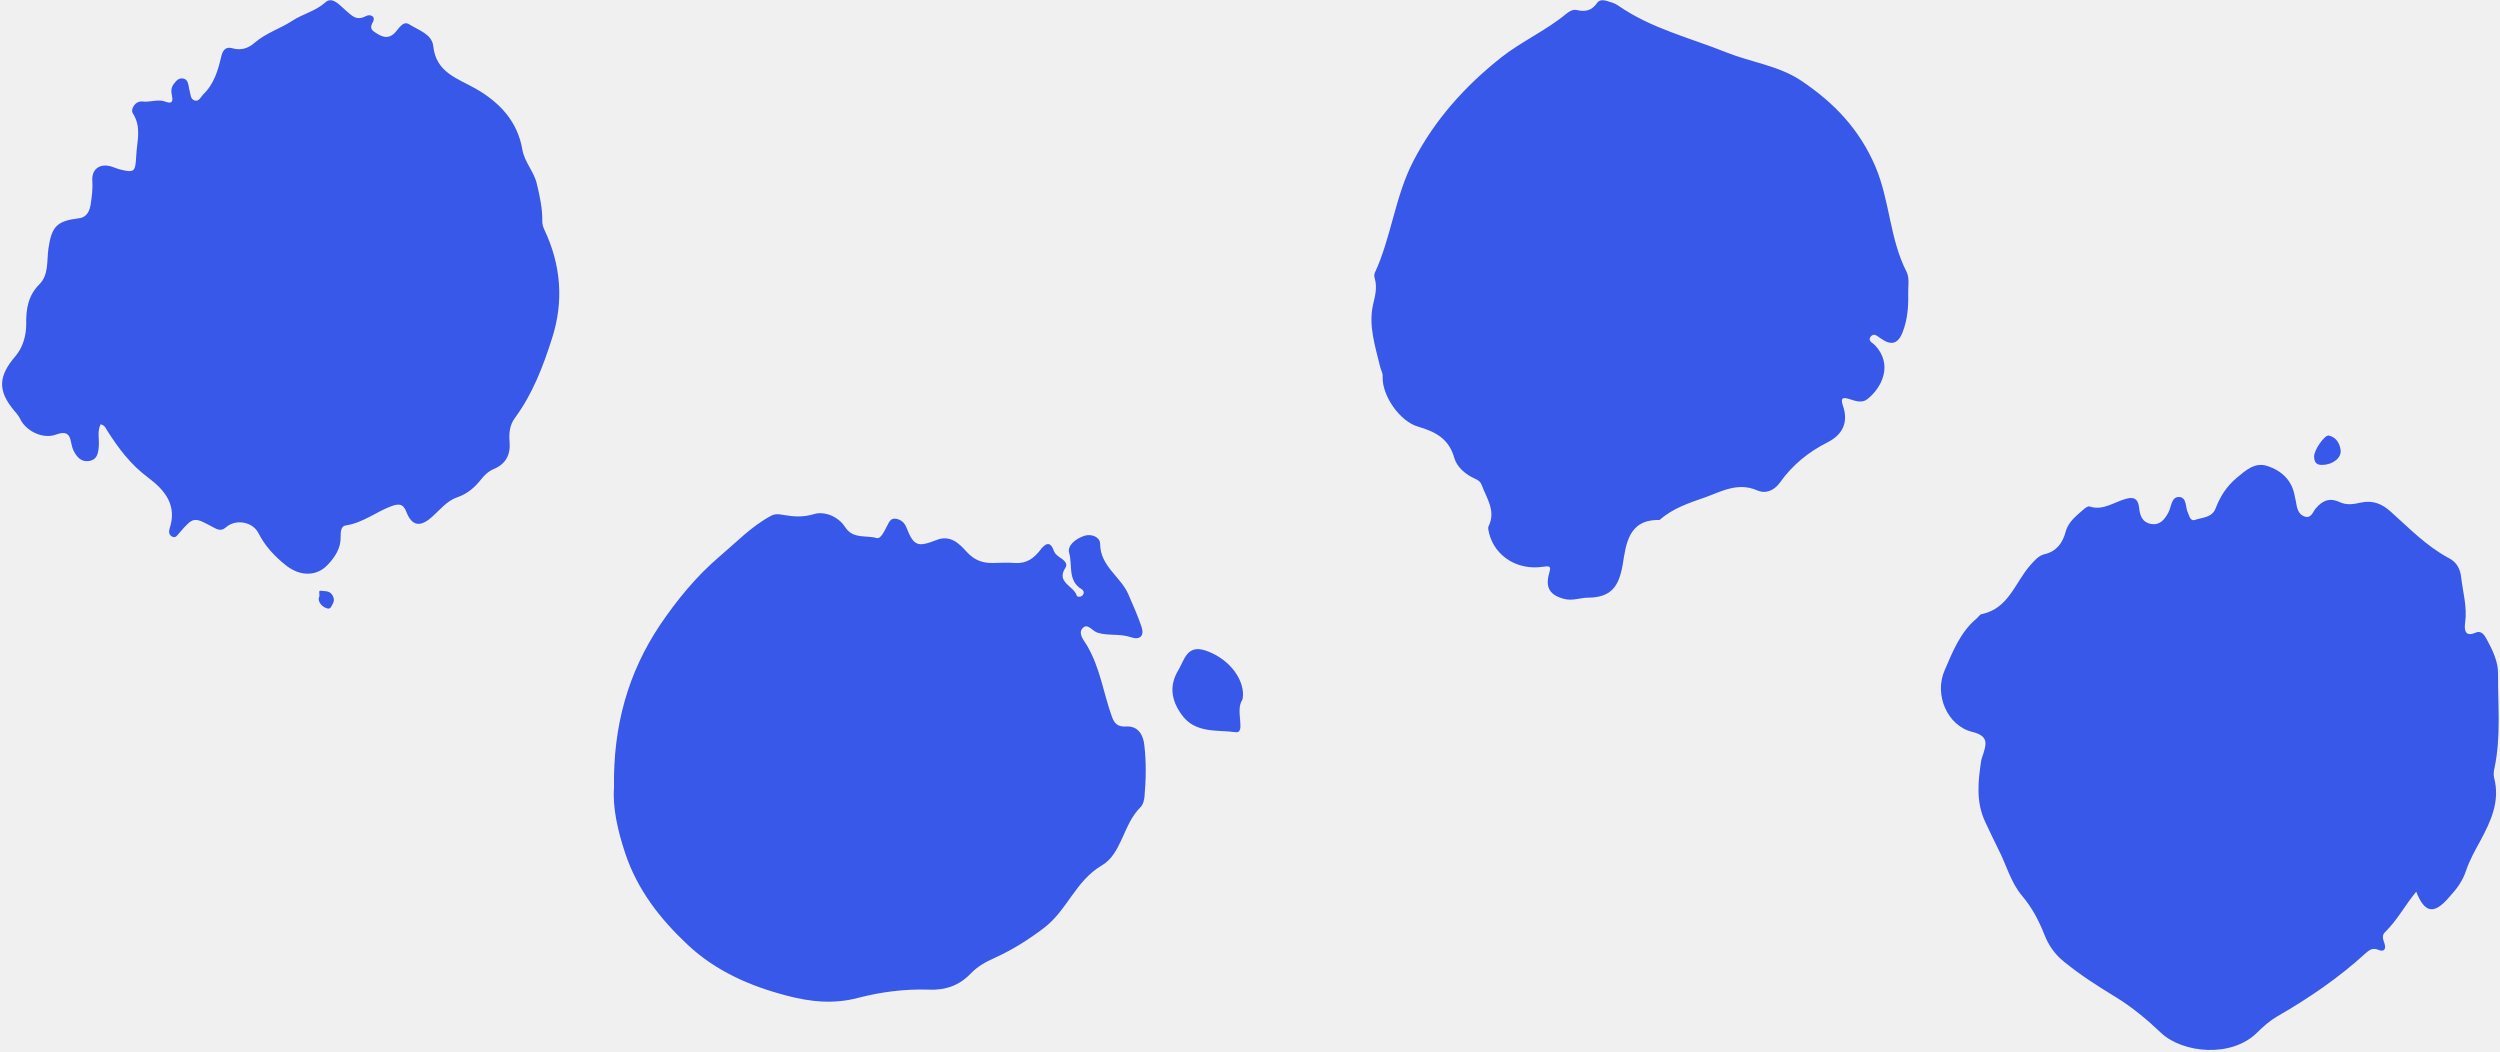
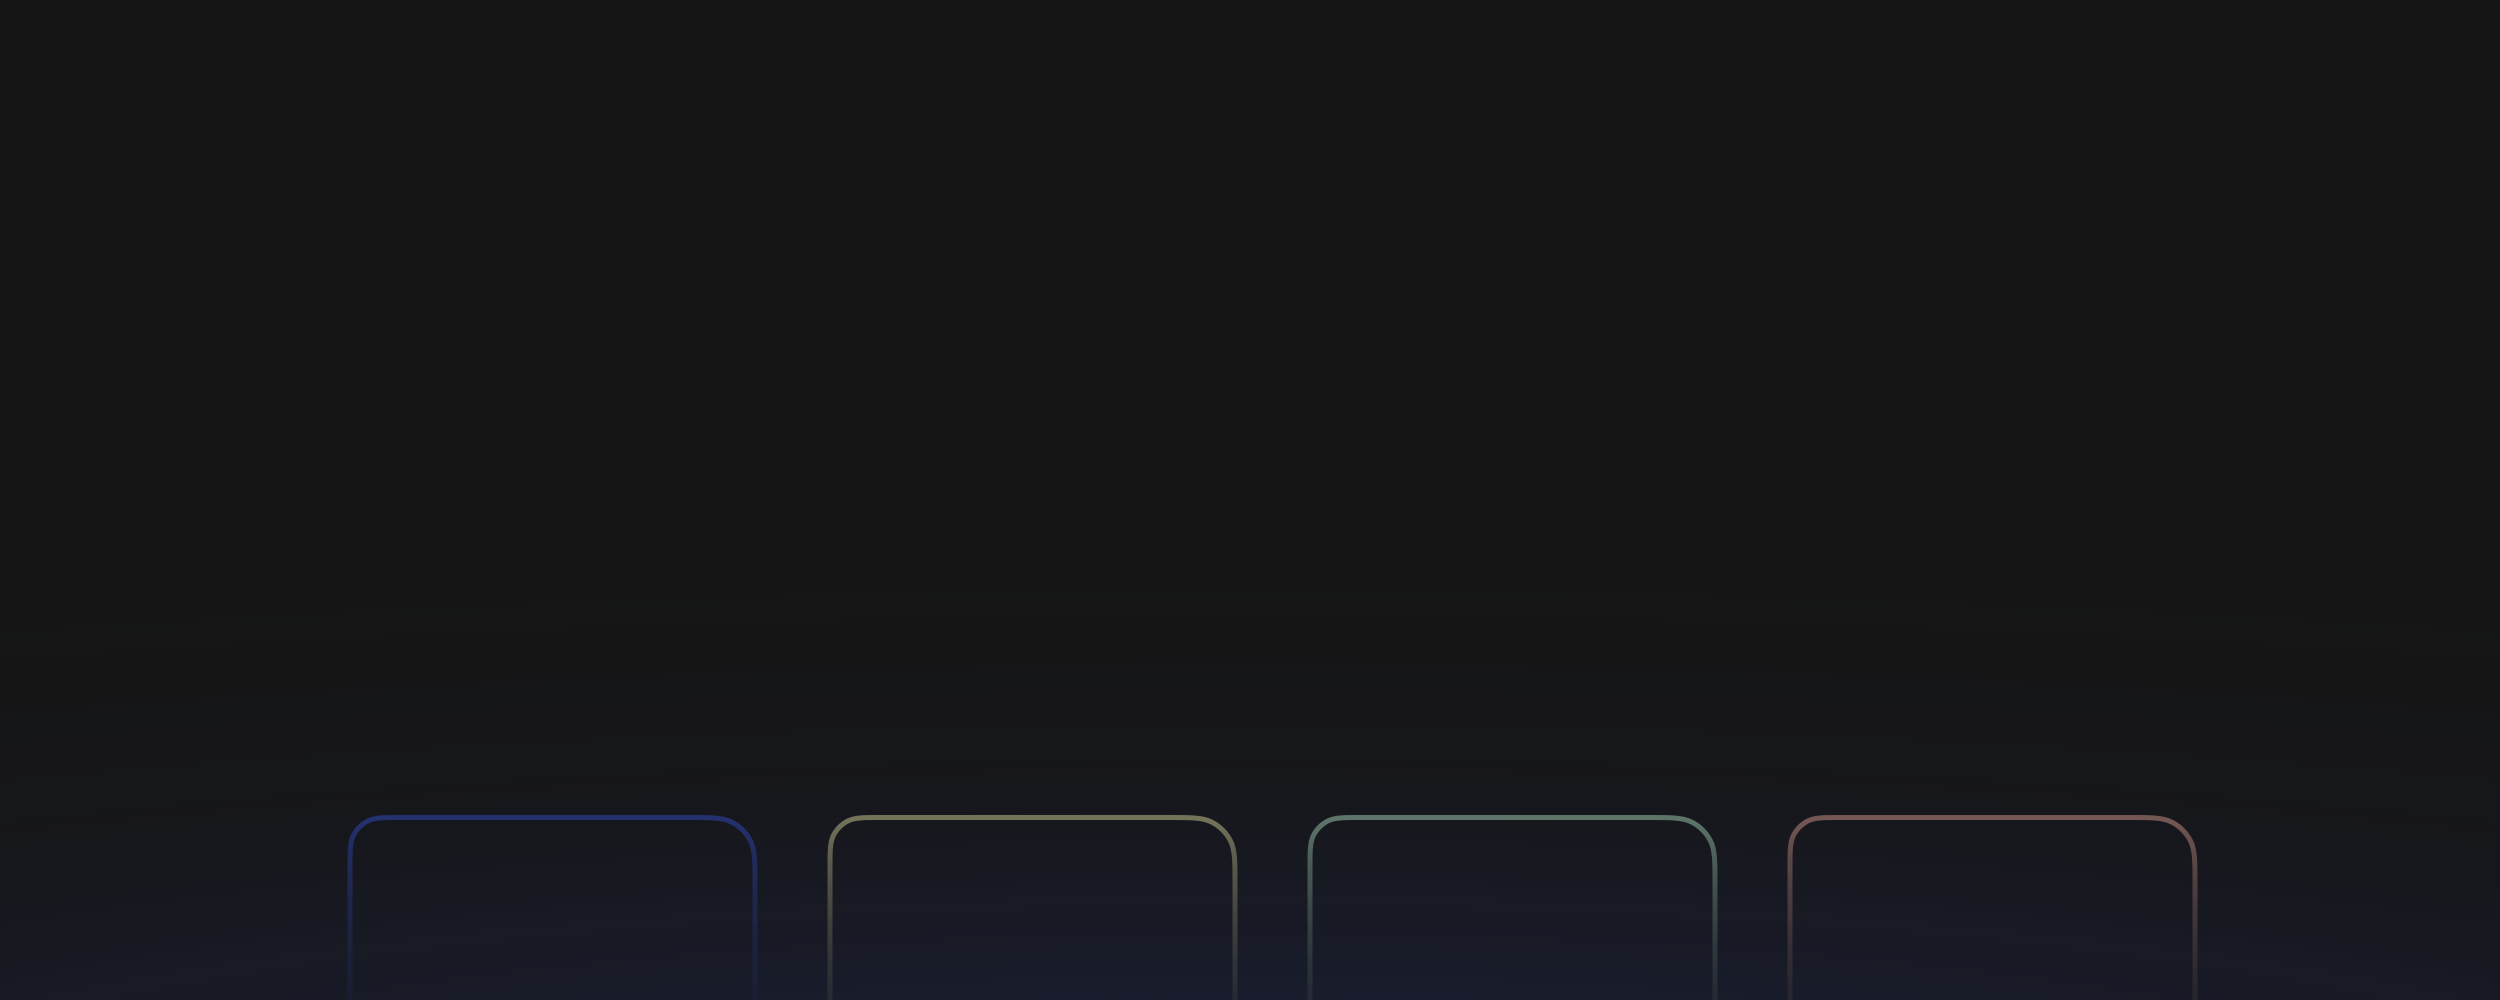
- <svg xmlns="http://www.w3.org/2000/svg" width="1174" height="494" fill="none">
-   <path d="M1134.66 418.731c-5.4 6.566-9.03 13.6-14.65 18.992-1.76 1.759-.82 3.517-.24 5.393.82 2.579-.23 4.103-2.93 2.931-2.46-1.055-3.98-.117-5.74 1.407-12.66 11.606-26.72 21.219-41.6 29.777-3.28 1.876-6.56 4.689-9.38 7.503-12.18 12.309-35.27 9.73-45.23.351-6.68-6.33-13.71-12.192-21.565-16.998-8.321-5.041-16.524-10.317-24.142-16.53-4.336-3.517-7.148-7.62-9.14-12.661-2.579-6.566-5.86-12.779-10.43-18.172-5.391-6.33-7.383-14.537-11.133-21.805-2.11-4.22-4.102-8.441-6.094-12.661-4.571-9.496-3.516-19.344-1.992-29.191.234-1.173.703-2.228 1.054-3.4 1.641-5.158 1.758-8.206-5.273-9.965-11.836-2.931-17.93-17.585-13.008-28.839 3.75-8.675 7.265-17.82 14.883-24.267.937-.704 1.641-2.111 2.578-2.228 12.657-2.579 15.586-14.771 22.735-22.86 1.992-2.228 3.867-4.572 6.797-5.276 5.625-1.289 8.438-5.275 9.844-10.434 1.289-4.923 5.156-7.62 8.672-10.785.703-.586 1.875-1.407 2.578-1.172 6.445 2.11 11.485-2.111 17.227-3.635 4.219-1.172 5.739.704 6.089 4.573.36 3.517 1.65 6.682 5.63 7.268 4.1.703 6.21-1.993 8.09-5.393 1.4-2.579 1.29-7.268 4.92-7.268 3.87.117 2.93 4.806 4.22 7.386.7 1.524 1.17 4.103 3.28 3.399 3.51-1.289 7.97-.938 9.72-5.392 2.11-5.51 5.16-10.434 9.85-14.303 4.22-3.517 8.55-7.62 14.53-5.627 6.68 2.227 11.48 6.682 12.77 13.951.12.938.47 1.875.59 2.813.47 2.931 1.05 6.096 4.34 7.034 2.93.821 3.63-2.462 5.15-4.103 3.05-3.517 6.45-4.924 10.9-2.814 3.4 1.642 6.8 1.056 10.31.235 5.39-1.055 9.5.469 13.71 4.22 8.68 7.738 16.88 16.296 27.43 21.923 3.63 1.876 5.27 4.924 5.74 8.91.82 7.151 2.93 14.068 1.87 21.453-.35 2.697-.46 7.034 5.04 4.572 2.46-1.055 3.99 1.056 5.04 3.049 2.82 5.158 5.51 10.668 5.39 16.529-.11 14.655 1.41 29.309-1.64 43.846-.35 1.524-.58 3.165-.23 4.689 2.93 11.137-1.52 20.516-6.56 29.894-2.46 4.455-4.93 8.91-6.57 13.717-1.64 5.041-4.57 8.909-8.08 12.661-6.92 8.089-11.37 7.503-15.35-2.697zM896.098 138.225c.118 5.862-.351 11.724-2.461 17.351-2.226 5.979-5.39 6.917-10.547 3.283-1.406-.938-3.047-2.697-4.57-.821-1.641 2.11.937 2.931 1.992 4.103 8.555 9.027 3.281 19.93-3.633 25.322-2.344 1.876-5.273.938-7.851.118-2.93-.938-5.157-1.524-3.516 3.165 2.461 7.386 0 13.247-7.149 16.882-9.023 4.572-16.641 10.668-22.5 18.991-2.813 3.869-6.797 5.393-10.782 3.634-9.141-3.985-16.992.704-24.61 3.4-7.148 2.462-14.883 5.041-20.859 10.317-.118.117-.352.234-.469.234-14.532-.351-15.586 11.606-17.11 20.868-1.758 10.199-5.273 15.475-16.172 15.592-3.75 0-7.383 1.641-11.368.586-6.679-1.759-8.906-5.276-7.031-11.958.703-2.696 1.172-3.751-2.695-3.165-12.071 1.876-22.618-4.807-25.431-15.475-.234-1.055-.703-2.579-.351-3.4 3.633-7.268-.82-13.13-3.164-19.46-.586-1.642-1.758-2.345-3.282-3.048-4.453-1.993-8.437-5.51-9.609-9.731-2.578-9.144-9.024-12.309-16.993-14.654-8.555-2.462-16.992-14.537-16.641-23.447.118-1.875-.937-3.282-1.289-5.041-2.226-9.495-5.508-18.991-3.164-29.073.938-3.869 1.992-7.972.703-12.193-.234-.703-.234-1.641 0-2.344 7.852-16.882 9.493-35.874 18.165-52.638 10.078-19.46 24.258-35.17 41.251-48.652 9.726-7.62 21.094-12.66 30.586-20.516 1.406-1.172 3.047-2.11 4.805-1.758 3.984.938 7.149.352 9.61-3.283C750.9.008 752.658-.11 754.299.36c1.875.586 3.867 1.055 5.39 2.11 15.587 10.903 33.868 15.24 51.095 22.158 11.719 4.689 24.727 6.213 35.391 13.481 15.118 10.2 26.954 22.51 34.454 39.977 6.915 16.178 6.68 33.998 14.766 49.707 1.407 2.931.586 6.916.703 10.433zM288.336 369.89c-.469-29.074 6.68-54.045 21.563-76.319 7.969-11.841 17.227-23.095 28.126-32.356 7.734-6.566 14.883-14.068 24.024-18.992 2.226-1.173 4.101-.704 6.211-.352 4.687.821 9.023 1.055 14.063-.469 4.57-1.407 11.25.938 14.531 6.096 3.633 5.745 9.844 3.752 14.766 5.158 2.109.587 3.75-3.517 5.039-5.861.938-1.759 1.641-3.634 4.219-3.165 2.227.468 3.75 1.641 4.688 3.868 3.515 8.91 5.273 9.613 14.18 6.096 6.562-2.579 10.664 1.642 14.18 5.51 3.515 3.869 7.383 5.393 12.305 5.276 3.515-.117 7.031-.235 10.547 0 5.273.352 8.789-2.228 11.836-6.214 1.992-2.579 4.453-4.572 6.211.352.703 1.993 2.461 2.931 4.102 4.103 1.289 1.055 2.461 2.345 1.406 3.986-4.571 6.917 3.984 8.558 5.273 13.013.235.821 1.758.821 2.579.117 1.171-1.055.82-2.344-.235-3.048-6.68-3.986-4.219-11.254-5.859-16.999-1.055-3.634 3.281-6.799 7.148-8.089 3.399-1.055 7.383.587 7.383 3.869.117 10.434 9.493 15.24 13.126 23.329 2.226 5.159 4.57 10.317 6.328 15.592 1.406 4.338-.821 6.331-5.157 4.807-5.039-1.758-10.429-.469-15.586-2.11-2.344-.704-4.687-4.807-7.031-1.993-2.11 2.462.703 5.627 2.109 7.972 6.211 10.434 7.735 22.391 11.719 33.411 1.172 3.283 2.696 4.924 6.797 4.69 5.508-.352 7.969 3.985 8.438 8.675.937 7.972.82 15.943.117 23.915-.117 1.876-.703 4.221-1.992 5.393-8.086 7.972-8.672 21.805-18.165 27.315-12.305 7.269-16.172 20.985-26.953 29.191-7.383 5.628-15.001 10.434-23.321 14.186-4.219 1.875-7.969 3.986-11.133 7.268-5.391 5.627-11.719 7.972-19.922 7.62-11.016-.351-22.267 1.055-33.048 3.869-11.485 3.048-22.5 1.876-33.516-1.055-17.11-4.455-33.282-11.489-46.408-23.798-13.008-12.193-23.789-25.909-29.531-43.377-3.399-10.316-5.86-21.102-5.157-30.48zM47.232 199.243c-1.64 3.517-.586 6.799-.82 10.082-.234 3.282-.586 6.448-4.57 7.151-3.633.586-5.743-1.758-7.266-4.806-.586-1.173-.938-2.58-1.172-3.869-.703-4.221-2.578-5.393-7.031-3.752-5.86 2.228-13.36-1.172-16.524-6.565-.703-1.641-1.758-3.048-2.93-4.337-8.203-9.613-7.735-16.53.352-25.909 3.398-3.986 5.039-9.496 5.039-15.006-.117-7.034.82-13.364 6.21-18.757 4.454-4.455 3.4-11.02 4.22-16.764 1.523-10.317 3.867-12.896 14.18-14.186 4.101-.468 5.273-3.751 5.742-7.034.469-3.4.938-6.916.703-10.433-.469-5.745 3.633-8.558 9.14-6.8 1.056.352 2.227.82 3.282 1.172 7.735 1.993 7.735 1.173 8.203-6.565.352-6.8 2.579-13.13-1.64-19.695-1.172-1.876 1.172-5.861 4.453-5.51 3.75.47 7.383-1.29 11.016.118 2.93 1.172 3.516-.235 2.93-2.814-.47-1.993-.47-3.869.937-5.627 1.055-1.407 2.227-2.814 4.336-2.462 1.875.352 2.227 1.876 2.578 3.517.118.82.235 1.524.47 2.344.468 1.642.35 3.87 2.343 4.455 2.11.587 2.813-1.64 3.984-2.813 5.157-4.924 7.032-11.49 8.555-18.054.821-3.4 2.578-4.455 5.274-3.634 4.101 1.172 7.5-.118 10.313-2.58 5.39-4.689 12.187-6.682 18.047-10.55C142.273 6.51 148.25 5.222 152.938 1c3.281-2.813 6.914 1.759 9.375 3.87 3.047 2.578 5.039 5.04 9.492 2.696 1.992-1.056 4.922 0 3.164 3.048-1.64 2.93 0 3.868 1.875 5.04 2.579 1.642 5.274 2.697 8.087.235 2.226-1.993 4.101-6.448 7.265-4.455 4.219 2.697 10.665 4.572 11.251 10.2 1.289 12.426 11.367 15.123 19.805 19.93 11.367 6.447 19.805 15.474 22.031 28.604 1.055 6.096 5.391 10.2 6.797 16.061 1.407 5.862 2.696 11.723 2.579 17.702 0 1.407.351 2.579.937 3.869 7.852 16.53 9.258 33.646 3.633 51.114-4.219 13.247-9.141 26.143-17.461 37.397-2.461 3.283-2.813 7.268-2.461 11.254.468 5.979-1.758 10.317-7.383 12.662-2.578 1.055-4.454 2.93-6.211 5.158-2.93 3.634-6.329 6.565-11.133 8.206-4.805 1.641-8.087 5.979-11.837 9.262-5.39 4.806-9.375 4.22-11.953-2.58-1.406-3.634-3.281-3.751-6.328-2.813-7.5 2.579-13.829 8.089-22.032 9.261-2.461.352-2.461 3.283-2.461 5.393.117 5.275-2.578 9.379-5.977 13.013-5.156 5.627-13.008 5.627-19.57.469-5.391-4.221-9.961-9.144-13.126-15.358-2.812-5.392-10.781-6.565-15.234-2.579-2.11 1.876-3.868 1.055-5.86 0-9.258-5.041-9.375-5.041-16.055 2.696-.937 1.056-1.64 2.462-3.281 1.642-1.524-.704-1.64-2.228-1.29-3.517 3.75-11.137-1.991-18.171-10.077-24.268-7.97-5.861-13.829-13.599-19.102-21.922-.704-1.055-1.055-2.579-3.165-3.048zM583.708 326.812c-.199.594 0 1.385-.398 1.978-3.386 4.946 1.991 15.825-3.187 15.034-8.365-1.187-18.92.791-25.294-8.308-4.979-6.923-5.775-13.846-1.394-20.967 2.788-4.748 3.983-11.869 12.547-9.099 10.357 3.362 18.124 12.659 17.726 21.362zM1090.89 218.29c-3.41.328-4.18-1.637-4.18-4.038 0-2.947 4.95-10.151 6.92-9.714 3.41.764 5.06 3.602 5.5 6.658.66 3.711-3.63 6.985-8.24 7.094zM149.661 281.074c.043-.128 0-.298.086-.426.727-1.063-.429-3.402.685-3.232 1.798.255 4.068-.17 5.438 1.786 1.071 1.489 1.242 2.977.3 4.508-.6 1.021-.857 2.552-2.698 1.957-2.227-.723-3.897-2.722-3.811-4.593z" fill="#3858E9" />
+ <svg xmlns="http://www.w3.org/2000/svg" width="1000" height="400" fill="none">
+   <g clip-path="url(#clip0_1916_6764)">
+     <path fill="#151515" d="M0 0h1000v400H0z" />
+     <ellipse opacity=".2" cx="500" cy="463" rx="1497" ry="249" fill="url(#paint0_radial_1916_6764)" />
+     <path opacity=".4" d="M301 449h1v-95.447c0-4.441 0-7.834-.221-10.543-.223-2.73-.676-4.852-1.632-6.728a16.998 16.998 0 0 0-7.429-7.429c-1.876-.956-3.998-1.409-6.728-1.632-2.709-.221-6.102-.221-10.543-.221H160.154c-3.321 0-5.875 0-7.917.167-2.063.168-3.691.512-5.139 1.25a12.997 12.997 0 0 0-5.681 5.681c-.738 1.448-1.082 3.076-1.25 5.139-.167 2.042-.167 4.596-.167 7.917V449h161z" stroke="url(#paint1_linear_1916_6764)" stroke-width="2" />
+     <path opacity=".4" d="M493 449h1v-95.447c0-4.441 0-7.834-.221-10.543-.223-2.73-.676-4.852-1.632-6.728a16.998 16.998 0 0 0-7.429-7.429c-1.876-.956-3.998-1.409-6.728-1.632-2.709-.221-6.102-.221-10.543-.221H352.154c-3.321 0-5.875 0-7.917.167-2.063.168-3.691.512-5.139 1.25a12.997 12.997 0 0 0-5.681 5.681c-.738 1.448-1.082 3.076-1.25 5.139-.167 2.042-.167 4.596-.167 7.917V449h161z" stroke="url(#paint2_linear_1916_6764)" stroke-width="2" />
+     <path opacity=".4" d="M685 449h1v-95.447c0-4.441 0-7.834-.221-10.543-.223-2.73-.676-4.852-1.632-6.728a16.998 16.998 0 0 0-7.429-7.429c-1.876-.956-3.998-1.409-6.728-1.632-2.709-.221-6.102-.221-10.543-.221H544.154c-3.321 0-5.875 0-7.917.167-2.063.168-3.691.512-5.139 1.25a12.997 12.997 0 0 0-5.681 5.681c-.738 1.448-1.082 3.076-1.25 5.139-.167 2.042-.167 4.596-.167 7.917V449h161z" stroke="url(#paint3_linear_1916_6764)" stroke-width="2" />
+     <path opacity=".4" d="M877 449h1v-95.447c0-4.441 0-7.834-.221-10.543-.223-2.73-.676-4.852-1.632-6.728a16.998 16.998 0 0 0-7.429-7.429c-1.876-.956-3.998-1.409-6.728-1.632-2.709-.221-6.102-.221-10.543-.221H736.154c-3.321 0-5.875 0-7.917.167-2.063.168-3.691.512-5.139 1.25a12.997 12.997 0 0 0-5.681 5.681c-.738 1.448-1.082 3.076-1.25 5.139-.167 2.042-.167 4.596-.167 7.917V449h161z" stroke="url(#paint4_linear_1916_6764)" stroke-width="2" />
+   </g>
+   <defs>
+     <radialGradient id="paint0_radial_1916_6764" cx="0" cy="0" r="1" gradientUnits="userSpaceOnUse" gradientTransform="matrix(0 249 -1497 0 500 463)">
+       <stop stop-color="#3858E9" />
+       <stop offset="1" stop-color="#151515" stop-opacity="0" />
+     </radialGradient>
+     <linearGradient id="paint1_linear_1916_6764" x1="221" y1="328" x2="221" y2="448" gradientUnits="userSpaceOnUse">
+       <stop stop-color="#3858E9" />
+       <stop offset="1" stop-color="#151515" stop-opacity="0" />
+     </linearGradient>
+     <linearGradient id="paint2_linear_1916_6764" x1="413" y1="328" x2="413" y2="448" gradientUnits="userSpaceOnUse">
+       <stop stop-color="#FFFCB5" />
+       <stop offset="1" stop-color="#151515" stop-opacity="0" />
+     </linearGradient>
+     <linearGradient id="paint3_linear_1916_6764" x1="605" y1="328" x2="605" y2="448" gradientUnits="userSpaceOnUse">
+       <stop stop-color="#C7FFDB" />
+       <stop offset="1" stop-color="#151515" stop-opacity="0" />
+     </linearGradient>
+     <linearGradient id="paint4_linear_1916_6764" x1="797" y1="328" x2="797" y2="448" gradientUnits="userSpaceOnUse">
+       <stop stop-color="#FFB7A7" />
+       <stop offset="1" stop-color="#151515" stop-opacity="0" />
+     </linearGradient>
+     <clipPath id="clip0_1916_6764">
+       <path fill="#fff" d="M0 0h1000v400H0z" />
+     </clipPath>
+   </defs>
</svg>
